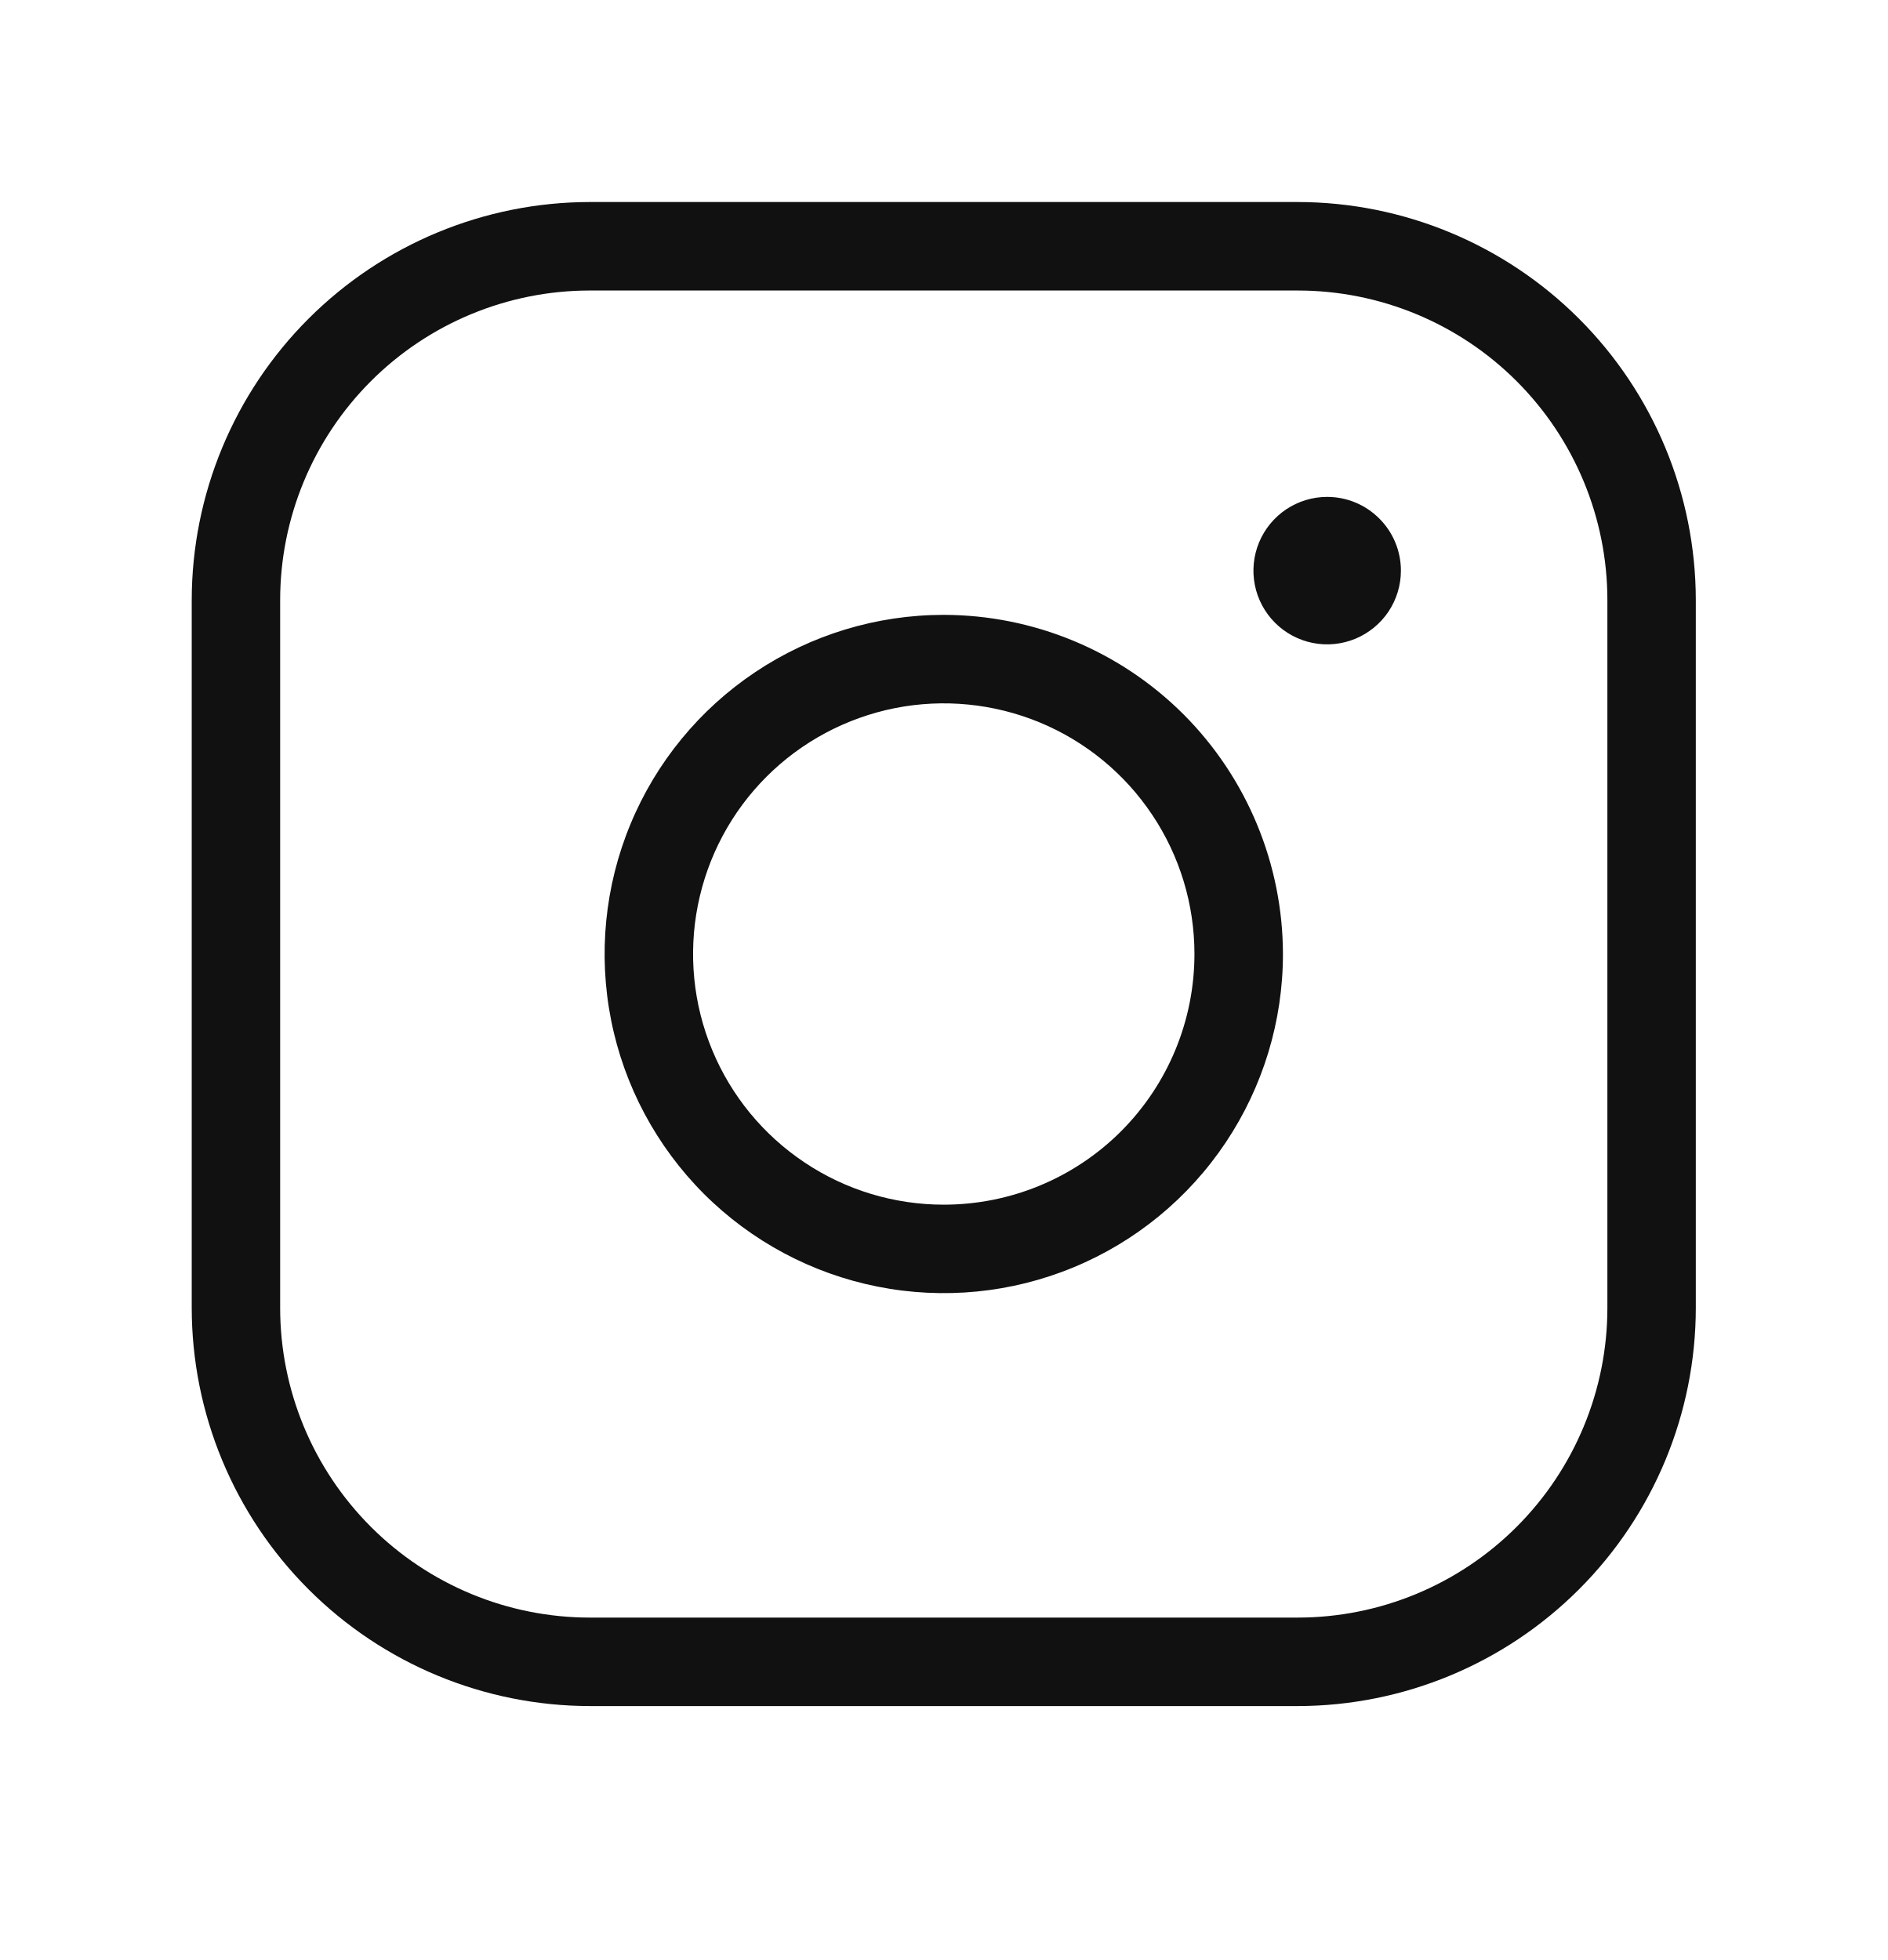
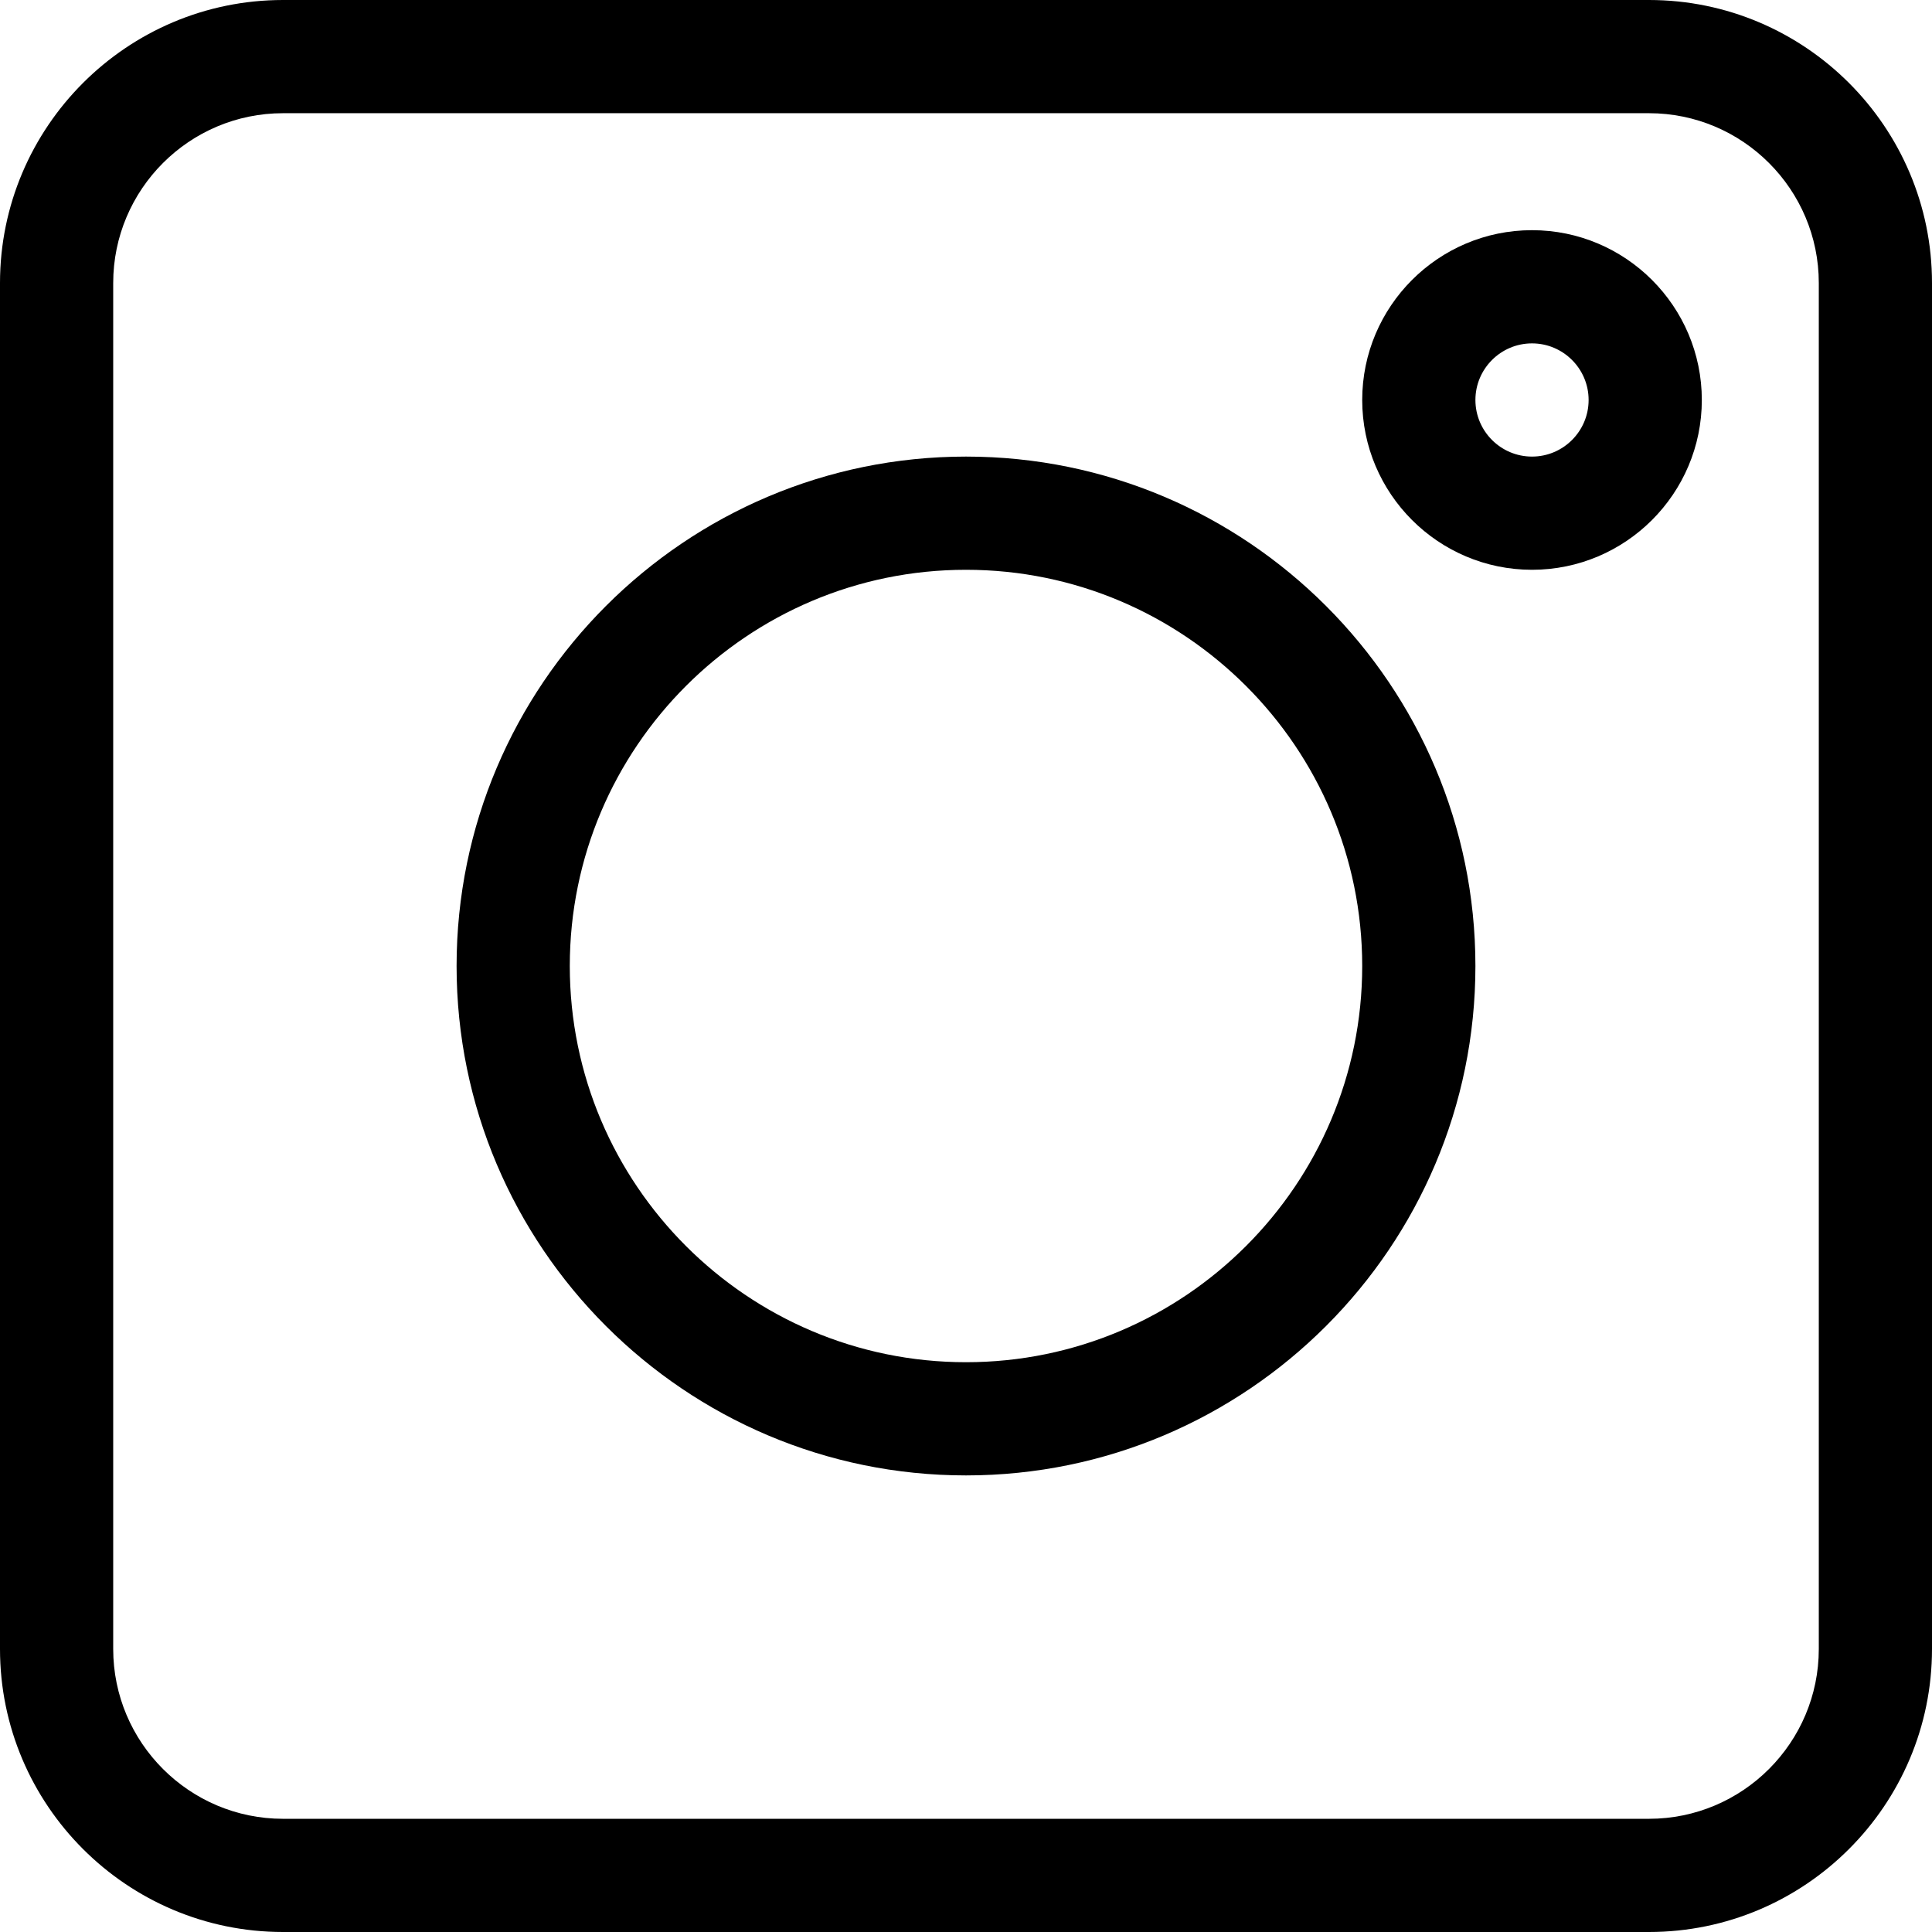
- <svg xmlns="http://www.w3.org/2000/svg" width="26" height="27" viewBox="0 0 26 27" fill="none">
-   <path d="M13 8.47C12.076 8.47 11.173 8.744 10.404 9.258C9.636 9.771 9.037 10.501 8.684 11.354C8.33 12.208 8.238 13.147 8.418 14.054C8.598 14.96 9.043 15.792 9.696 16.446C10.35 17.099 11.182 17.544 12.089 17.724C12.995 17.904 13.934 17.812 14.788 17.458C15.642 17.105 16.371 16.506 16.884 15.738C17.398 14.969 17.672 14.066 17.672 13.142C17.67 11.904 17.177 10.716 16.302 9.84C15.426 8.965 14.239 8.472 13 8.47ZM13 16.595C12.317 16.595 11.649 16.393 11.082 16.013C10.514 15.634 10.071 15.095 9.81 14.464C9.548 13.833 9.48 13.138 9.613 12.469C9.746 11.799 10.075 11.183 10.558 10.7C11.041 10.217 11.656 9.889 12.326 9.755C12.996 9.622 13.691 9.691 14.322 9.952C14.952 10.213 15.492 10.656 15.871 11.224C16.251 11.792 16.453 12.459 16.453 13.142C16.453 14.058 16.089 14.936 15.442 15.584C14.794 16.232 13.916 16.595 13 16.595ZM17.875 2.783H8.125C6.671 2.784 5.277 3.363 4.249 4.391C3.221 5.419 2.642 6.813 2.641 8.267V18.017C2.642 19.471 3.221 20.865 4.249 21.893C5.277 22.922 6.671 23.5 8.125 23.502H17.875C19.329 23.5 20.723 22.922 21.751 21.893C22.779 20.865 23.358 19.471 23.359 18.017V8.267C23.358 6.813 22.779 5.419 21.751 4.391C20.723 3.363 19.329 2.784 17.875 2.783ZM22.141 18.017C22.141 19.148 21.691 20.233 20.891 21.033C20.091 21.833 19.006 22.283 17.875 22.283H8.125C6.994 22.283 5.909 21.833 5.109 21.033C4.309 20.233 3.859 19.148 3.859 18.017V8.267C3.859 7.136 4.309 6.051 5.109 5.251C5.909 4.451 6.994 4.002 8.125 4.002H17.875C19.006 4.002 20.091 4.451 20.891 5.251C21.691 6.051 22.141 7.136 22.141 8.267V18.017ZM19.297 7.861C19.297 8.062 19.237 8.258 19.126 8.425C19.014 8.592 18.855 8.722 18.67 8.799C18.484 8.876 18.28 8.896 18.083 8.857C17.886 8.818 17.705 8.721 17.563 8.579C17.421 8.437 17.324 8.256 17.285 8.059C17.246 7.862 17.266 7.658 17.343 7.472C17.42 7.287 17.55 7.128 17.717 7.016C17.884 6.905 18.08 6.845 18.281 6.845C18.551 6.845 18.809 6.952 18.999 7.143C19.19 7.333 19.297 7.592 19.297 7.861Z" fill="#111111" />
+ <svg xmlns="http://www.w3.org/2000/svg" viewBox="0 0 512 512">
+   <path d="m75 512h362c41.355 0 75-33.645 75-75v-362c0-41.355-33.645-75-75-75h-362c-41.355 0-75 33.645-75 75v362c0 41.355 33.645 75 75 75zm-45-437c0-24.812 20.188-45 45-45h362c24.812 0 45 20.188 45 45v362c0 24.812-20.188 45-45 45h-362c-24.812 0-45-20.188-45-45zm0 0" />
+   <path d="m256 391c74.438 0 135-60.562 135-135s-60.562-135-135-135-135 60.562-135 135 60.562 135 135 135zm0-240c57.898 0 105 47.102 105 105s-47.102 105-105 105-105-47.102-105-105 47.102-105 105-105zm0 0" />
+   <path d="m406 151c24.812 0 45-20.188 45-45s-20.188-45-45-45-45 20.188-45 45 20.188 45 45 45zm0-60c8.27 0 15 6.73 15 15s-6.73 15-15 15-15-6.73-15-15 6.73-15 15-15zm0 0" />
</svg>
